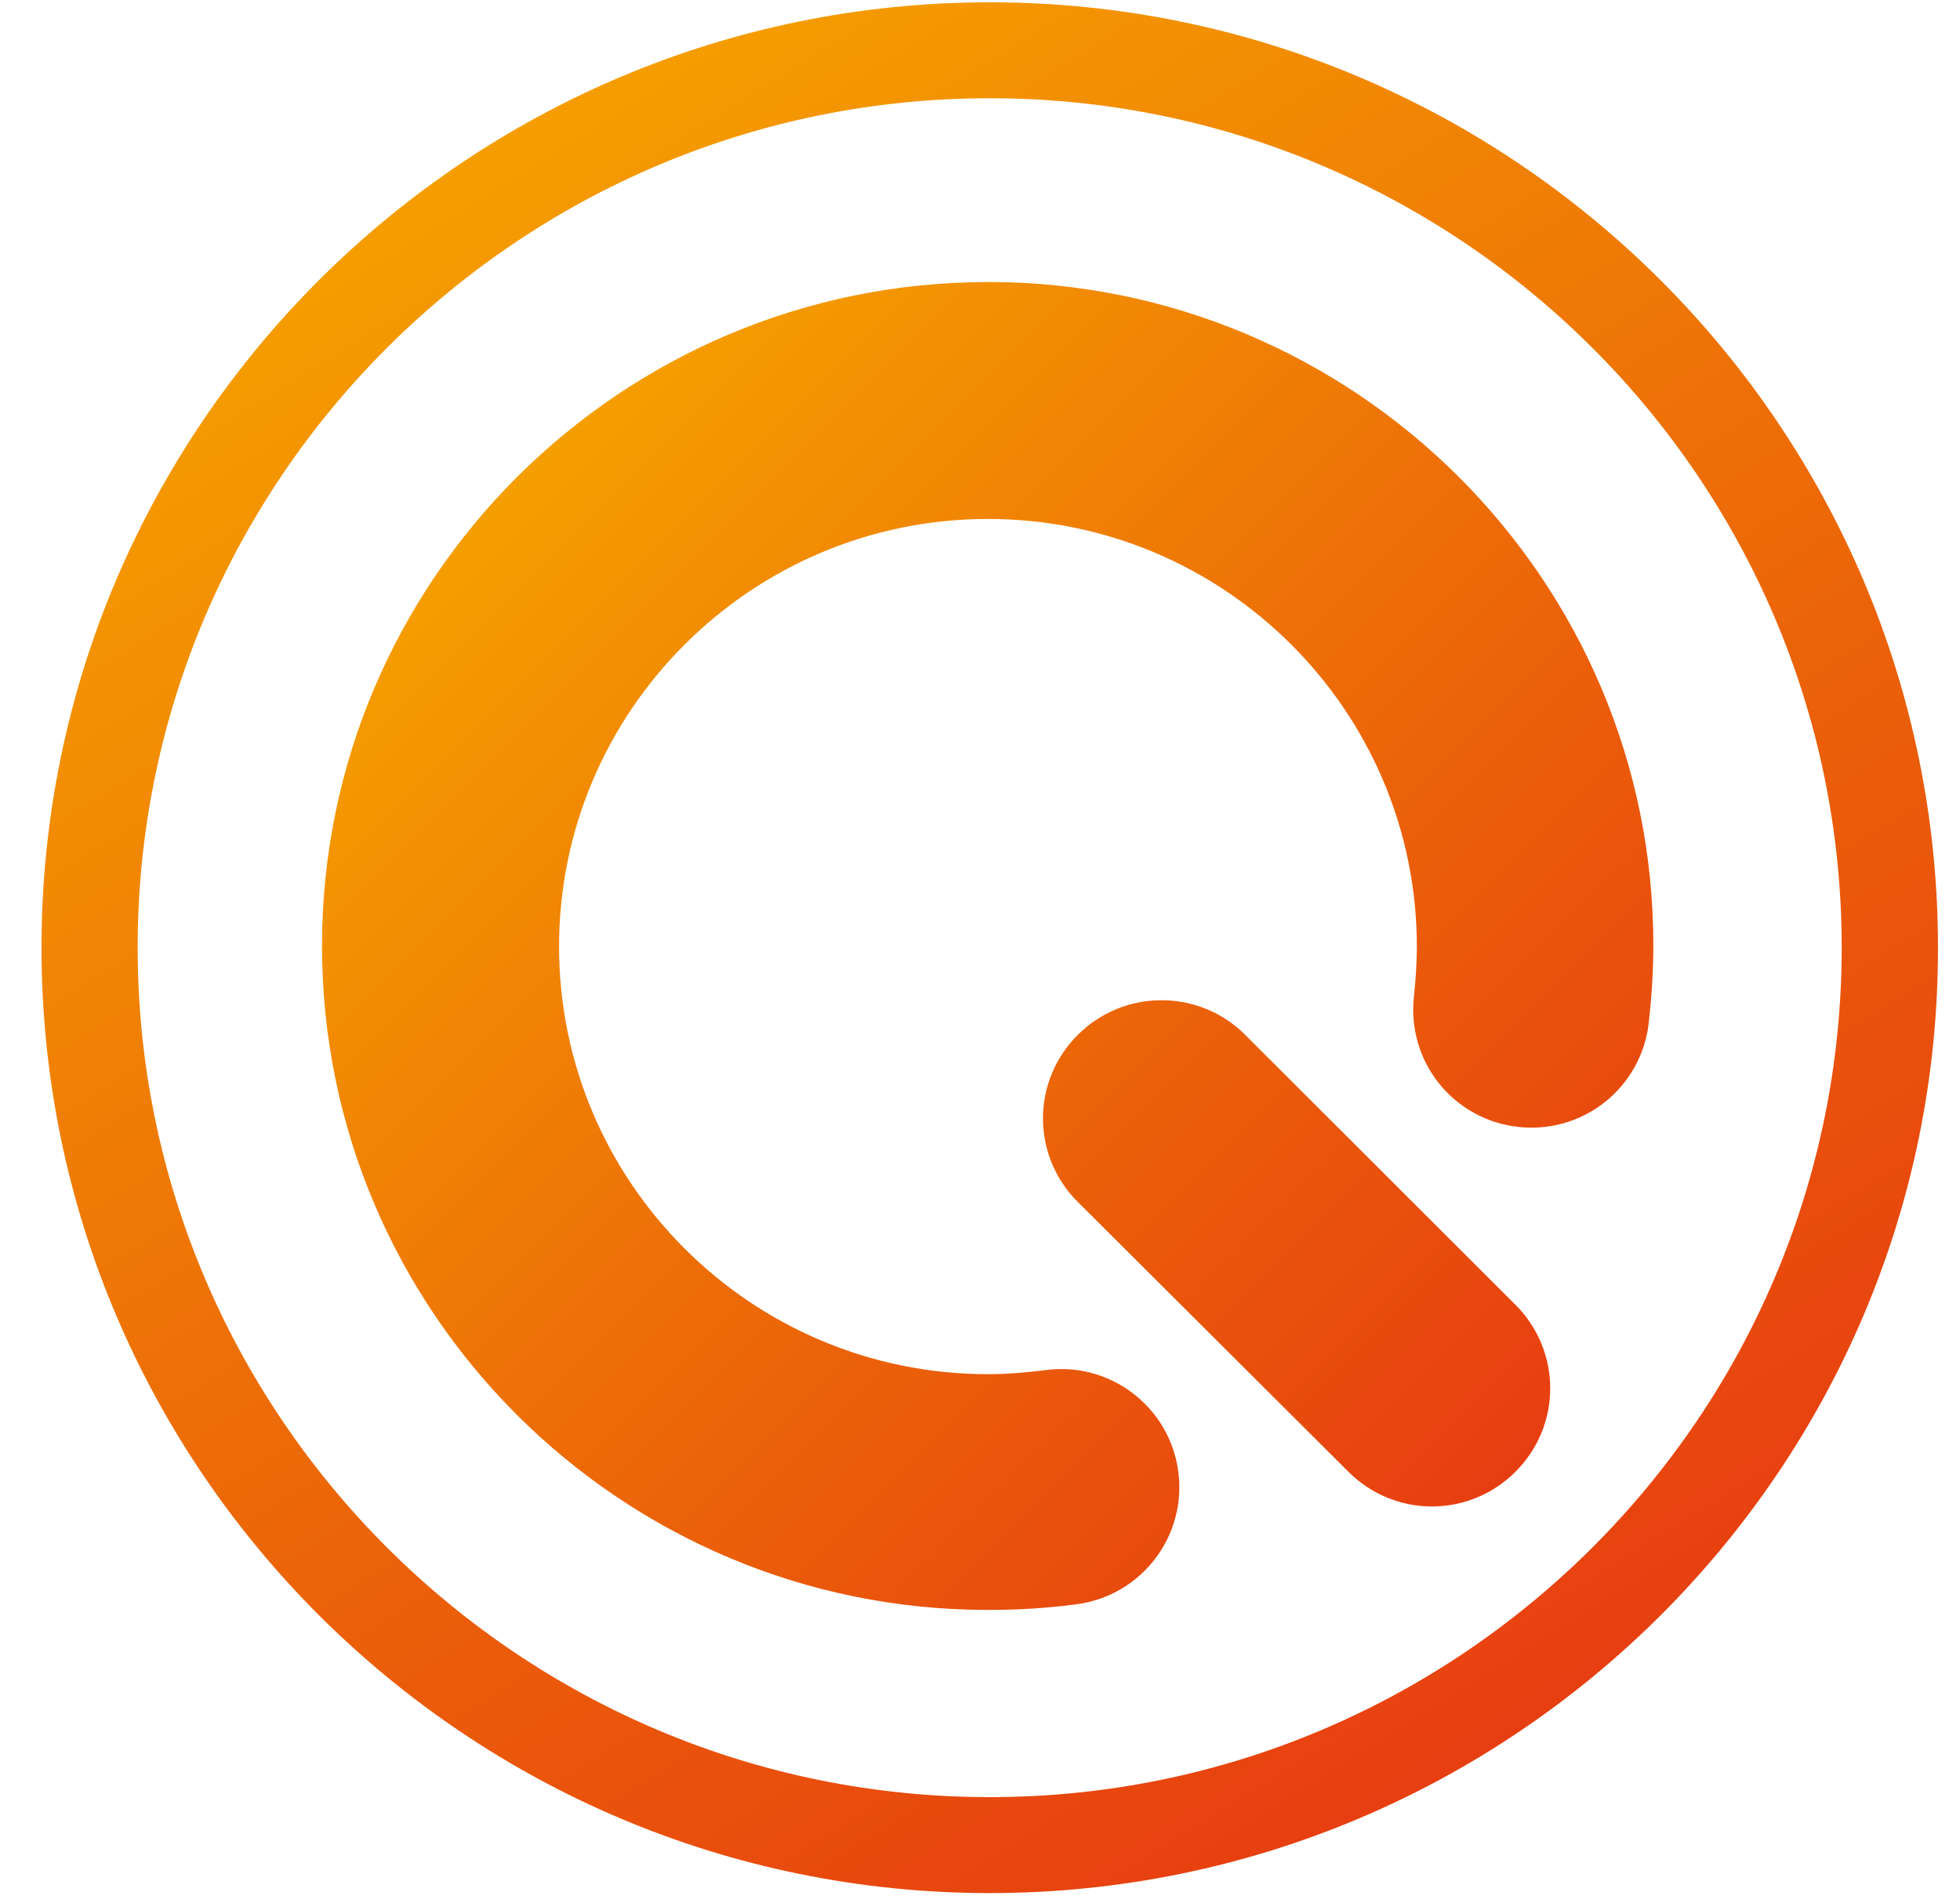
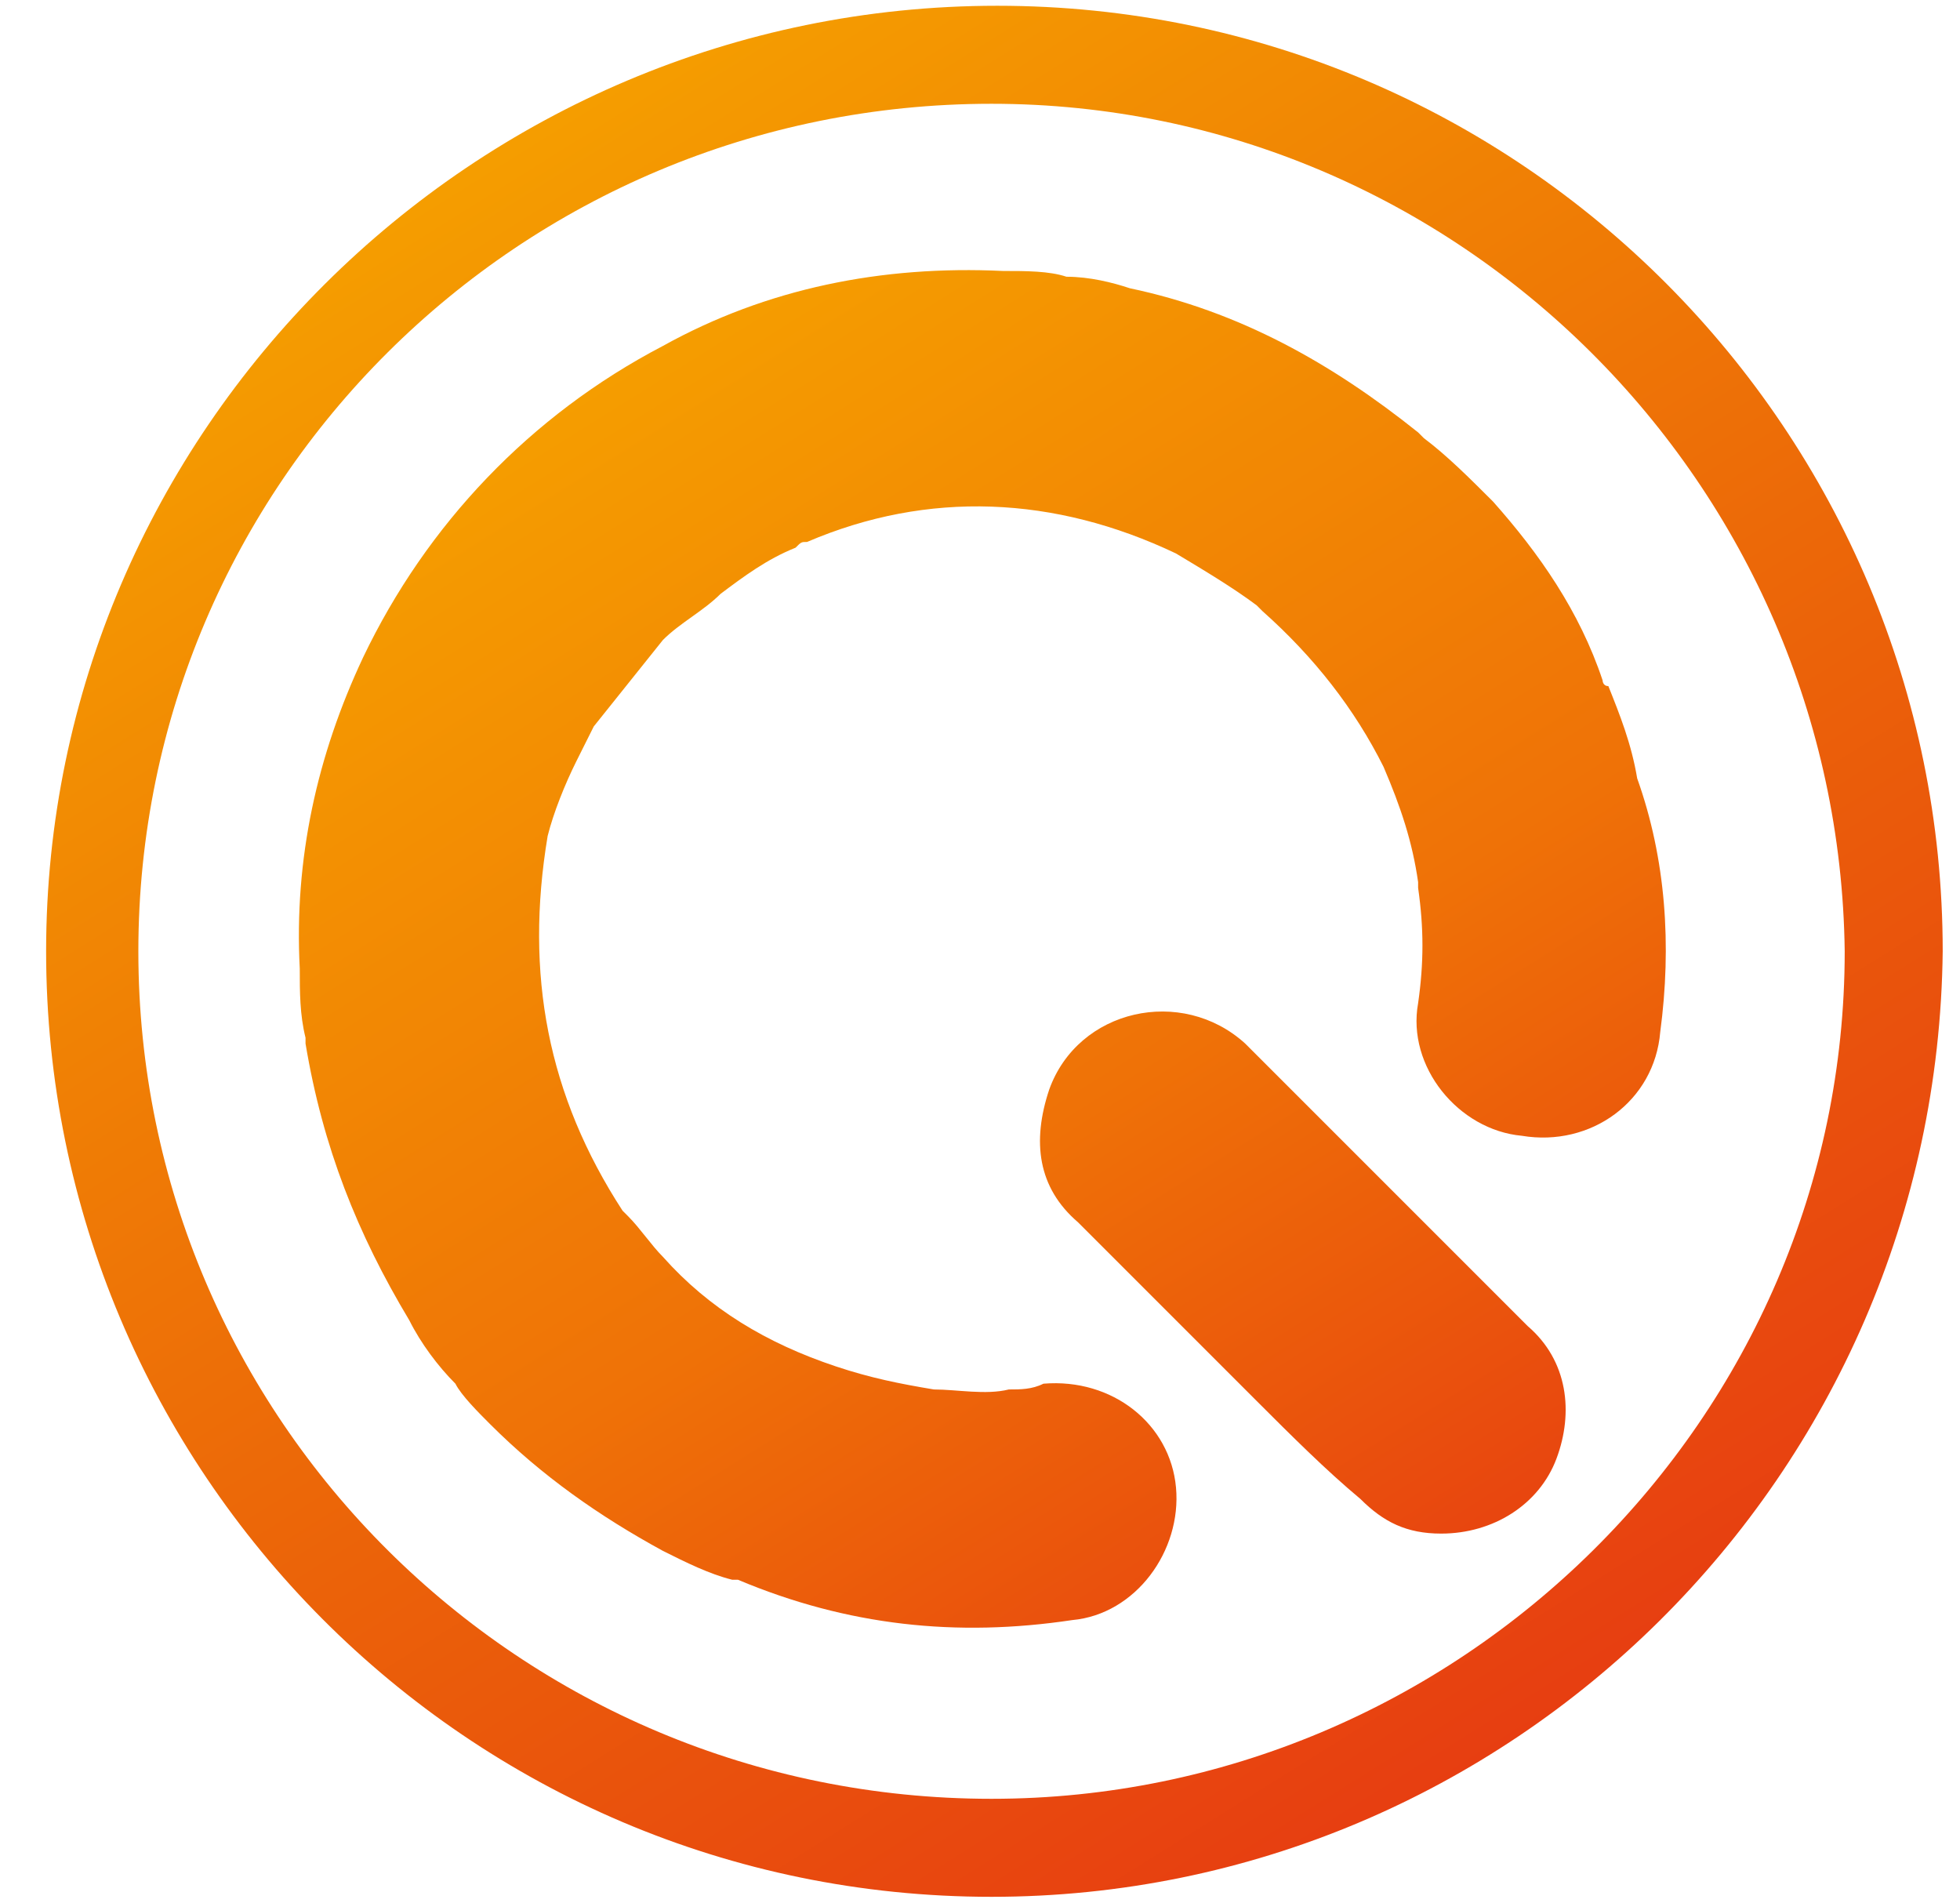
- <svg xmlns="http://www.w3.org/2000/svg" width="34" height="33">
-   <defs>
-     <linearGradient id="a" x1="76.499%" x2="23.508%" y1="92.403%" y2="7.598%">
-       <stop offset="0%" stop-color="#E73E11" />
-       <stop offset="39.72%" stop-color="#EB6209" />
-       <stop offset="100%" stop-color="#F59E00" />
+ <svg xmlns="http://www.w3.org/2000/svg" version="1.1" id="Layer_1" x="0px" y="0px" viewBox="0 0 34 33" style="enable-background:new 0 0 34 33;" xml:space="preserve">
+   <style type="text/css">
+ 	.st0{fill:url(#SVGID_1_);}
+ 	.st1{fill:url(#SVGID_00000060750330384479584000000010021295280522336653_);}
+ </style>
+   <g>
+     <linearGradient id="SVGID_1_" gradientUnits="userSpaceOnUse" x1="-912.601" y1="540.126" x2="-913.131" y2="540.974" gradientTransform="matrix(32.898 0 0 -32.795 30048.643 17743.854)">
+       <stop offset="2.770450e-07" style="stop-color:#E73E11" />
+       <stop offset="0.397" style="stop-color:#EB6209" />
+       <stop offset="1" style="stop-color:#F59E00" />
    </linearGradient>
-     <linearGradient id="b" x1="89.786%" x2="14.587%" y1="89.741%" y2="14.576%">
-       <stop offset="0%" stop-color="#E73E11" />
-       <stop offset="39.72%" stop-color="#EB6209" />
-       <stop offset="100%" stop-color="#F59E00" />
-     </linearGradient>
-   </defs>
-   <g fill="none">
-     <path fill="url(#a)" d="M17.168 32.835C8.1 32.835.72 25.478.72 16.437.72 7.397 8.1.04 17.17.04c9.068 0 16.448 7.357 16.448 16.397.01 9.04-7.38 16.398-16.449 16.398zm0-31.131c-8.144 0-14.78 6.605-14.78 14.733 0 8.119 6.626 14.734 14.78 14.734 8.144 0 14.78-6.605 14.78-14.734 0-8.118-6.626-14.733-14.78-14.733z" />
-     <path fill="url(#b)" d="M21.602 17.95a2.056 2.056 0 00-2.906 0 2.04 2.04 0 000 2.897l4.696 4.681a2.044 2.044 0 002.896 0 2.04 2.04 0 000-2.897l-4.686-4.68zM17.138 4.892c-6.364 0-11.552 5.162-11.552 11.516 0 6.345 5.178 11.516 11.552 11.516.513 0 1.036-.03 1.548-.1a2.048 2.048 0 10-.553-4.059c-.331.04-.663.07-.995.07-4.102 0-7.44-3.327-7.44-7.417 0-4.089 3.338-7.417 7.44-7.417s7.44 3.328 7.44 7.417c0 .28-.02.582-.05.862a2.043 2.043 0 001.8 2.265A2.046 2.046 0 0028.6 17.75c.05-.45.08-.902.08-1.343.01-6.354-5.178-11.516-11.542-11.516z" />
+     <path class="st0" d="M17.2,32.9c-9.1,0-16.4-7.4-16.4-16.4c0-9,7.4-16.4,16.5-16.4c9.1,0,16.4,7.4,16.4,16.4   C33.6,25.6,26.2,32.9,17.2,32.9L17.2,32.9z M17.2,1.8C9,1.8,2.4,8.4,2.4,16.5c0,8.1,6.6,14.7,14.8,14.7c8.1,0,14.8-6.6,14.8-14.7   C31.9,8.4,25.3,1.8,17.2,1.8z M0,0.1" />
  </g>
+   <linearGradient id="SVGID_00000017516698957881353700000001903060959480859303_" gradientUnits="userSpaceOnUse" x1="23.907" y1="27.516" x2="10.703" y2="6.451">
+     <stop offset="0" style="stop-color:#E8460F" />
+     <stop offset="0.397" style="stop-color:#EF7207" />
+     <stop offset="1" style="stop-color:#F59D00" />
+   </linearGradient>
+   <path style="fill:url(#SVGID_00000017516698957881353700000001903060959480859303_);" d="M28.8,17.9c-0.1,1.2-1.2,2-2.4,1.8  c-1.1-0.1-2-1.2-1.8-2.3c0.1-0.7,0.1-1.3,0-2c0,0,0-0.1,0-0.1c-0.1-0.7-0.3-1.3-0.6-2c-0.5-1-1.2-1.9-2.1-2.7c0,0-0.1-0.1-0.1-0.1  c-0.4-0.3-0.9-0.6-1.4-0.9c-2.1-1-4.3-1.1-6.4-0.2c-0.1,0-0.1,0-0.2,0.1c-0.5,0.2-0.9,0.5-1.3,0.8c-0.3,0.3-0.7,0.5-1,0.8  c-0.4,0.5-0.8,1-1.2,1.5c-0.1,0.2-0.2,0.4-0.3,0.6c-0.2,0.4-0.4,0.9-0.5,1.3C9.1,16.9,9.5,19,10.8,21c0,0,0.1,0.1,0.1,0.1  c0.2,0.2,0.4,0.5,0.6,0.7c0.8,0.9,1.8,1.5,3,1.9c0.6,0.2,1.1,0.3,1.7,0.4c0.4,0,0.9,0.1,1.3,0c0.2,0,0.4,0,0.6-0.1  c1.2-0.1,2.2,0.7,2.3,1.8c0.1,1.1-0.7,2.2-1.8,2.3c-2,0.3-3.9,0.1-5.8-0.7c0,0-0.1,0-0.1,0c-0.4-0.1-0.8-0.3-1.2-0.5  c-1.1-0.6-2.1-1.3-3-2.2c-0.2-0.2-0.5-0.5-0.6-0.7c-0.3-0.3-0.6-0.7-0.8-1.1c-0.9-1.5-1.5-3-1.8-4.8c0,0,0-0.1,0-0.1  c-0.1-0.4-0.1-0.8-0.1-1.2c-0.1-1.9,0.3-3.7,1.1-5.4C7.4,9.1,9.2,7.2,11.5,6c1.8-1,3.8-1.4,5.9-1.3c0.4,0,0.8,0,1.1,0.1  c0.4,0,0.8,0.1,1.1,0.2c1.9,0.4,3.5,1.3,5,2.5c0,0,0.1,0.1,0.1,0.1c0.4,0.3,0.8,0.7,1.2,1.1c0.8,0.9,1.5,1.9,1.9,3.1  c0,0,0,0.1,0.1,0.1c0.2,0.5,0.4,1,0.5,1.6C28.9,14.9,29,16.4,28.8,17.9z M25.7,22.2c-0.3-0.3-0.7-0.7-1-1c0,0,0,0,0,0  c-1-1-2.1-2.1-3.1-3.1c-1.1-1-2.9-0.6-3.4,0.8c-0.3,0.9-0.2,1.7,0.5,2.3c1,1,2,2,3,3c0,0,0.1,0.1,0.1,0.1c0,0,0,0,0,0  c0.6,0.6,1.2,1.2,1.8,1.7c0.4,0.4,0.8,0.6,1.4,0.6c0.9,0,1.7-0.5,2-1.3c0.3-0.8,0.2-1.7-0.5-2.3C26.2,22.7,25.9,22.4,25.7,22.2z" />
</svg>
